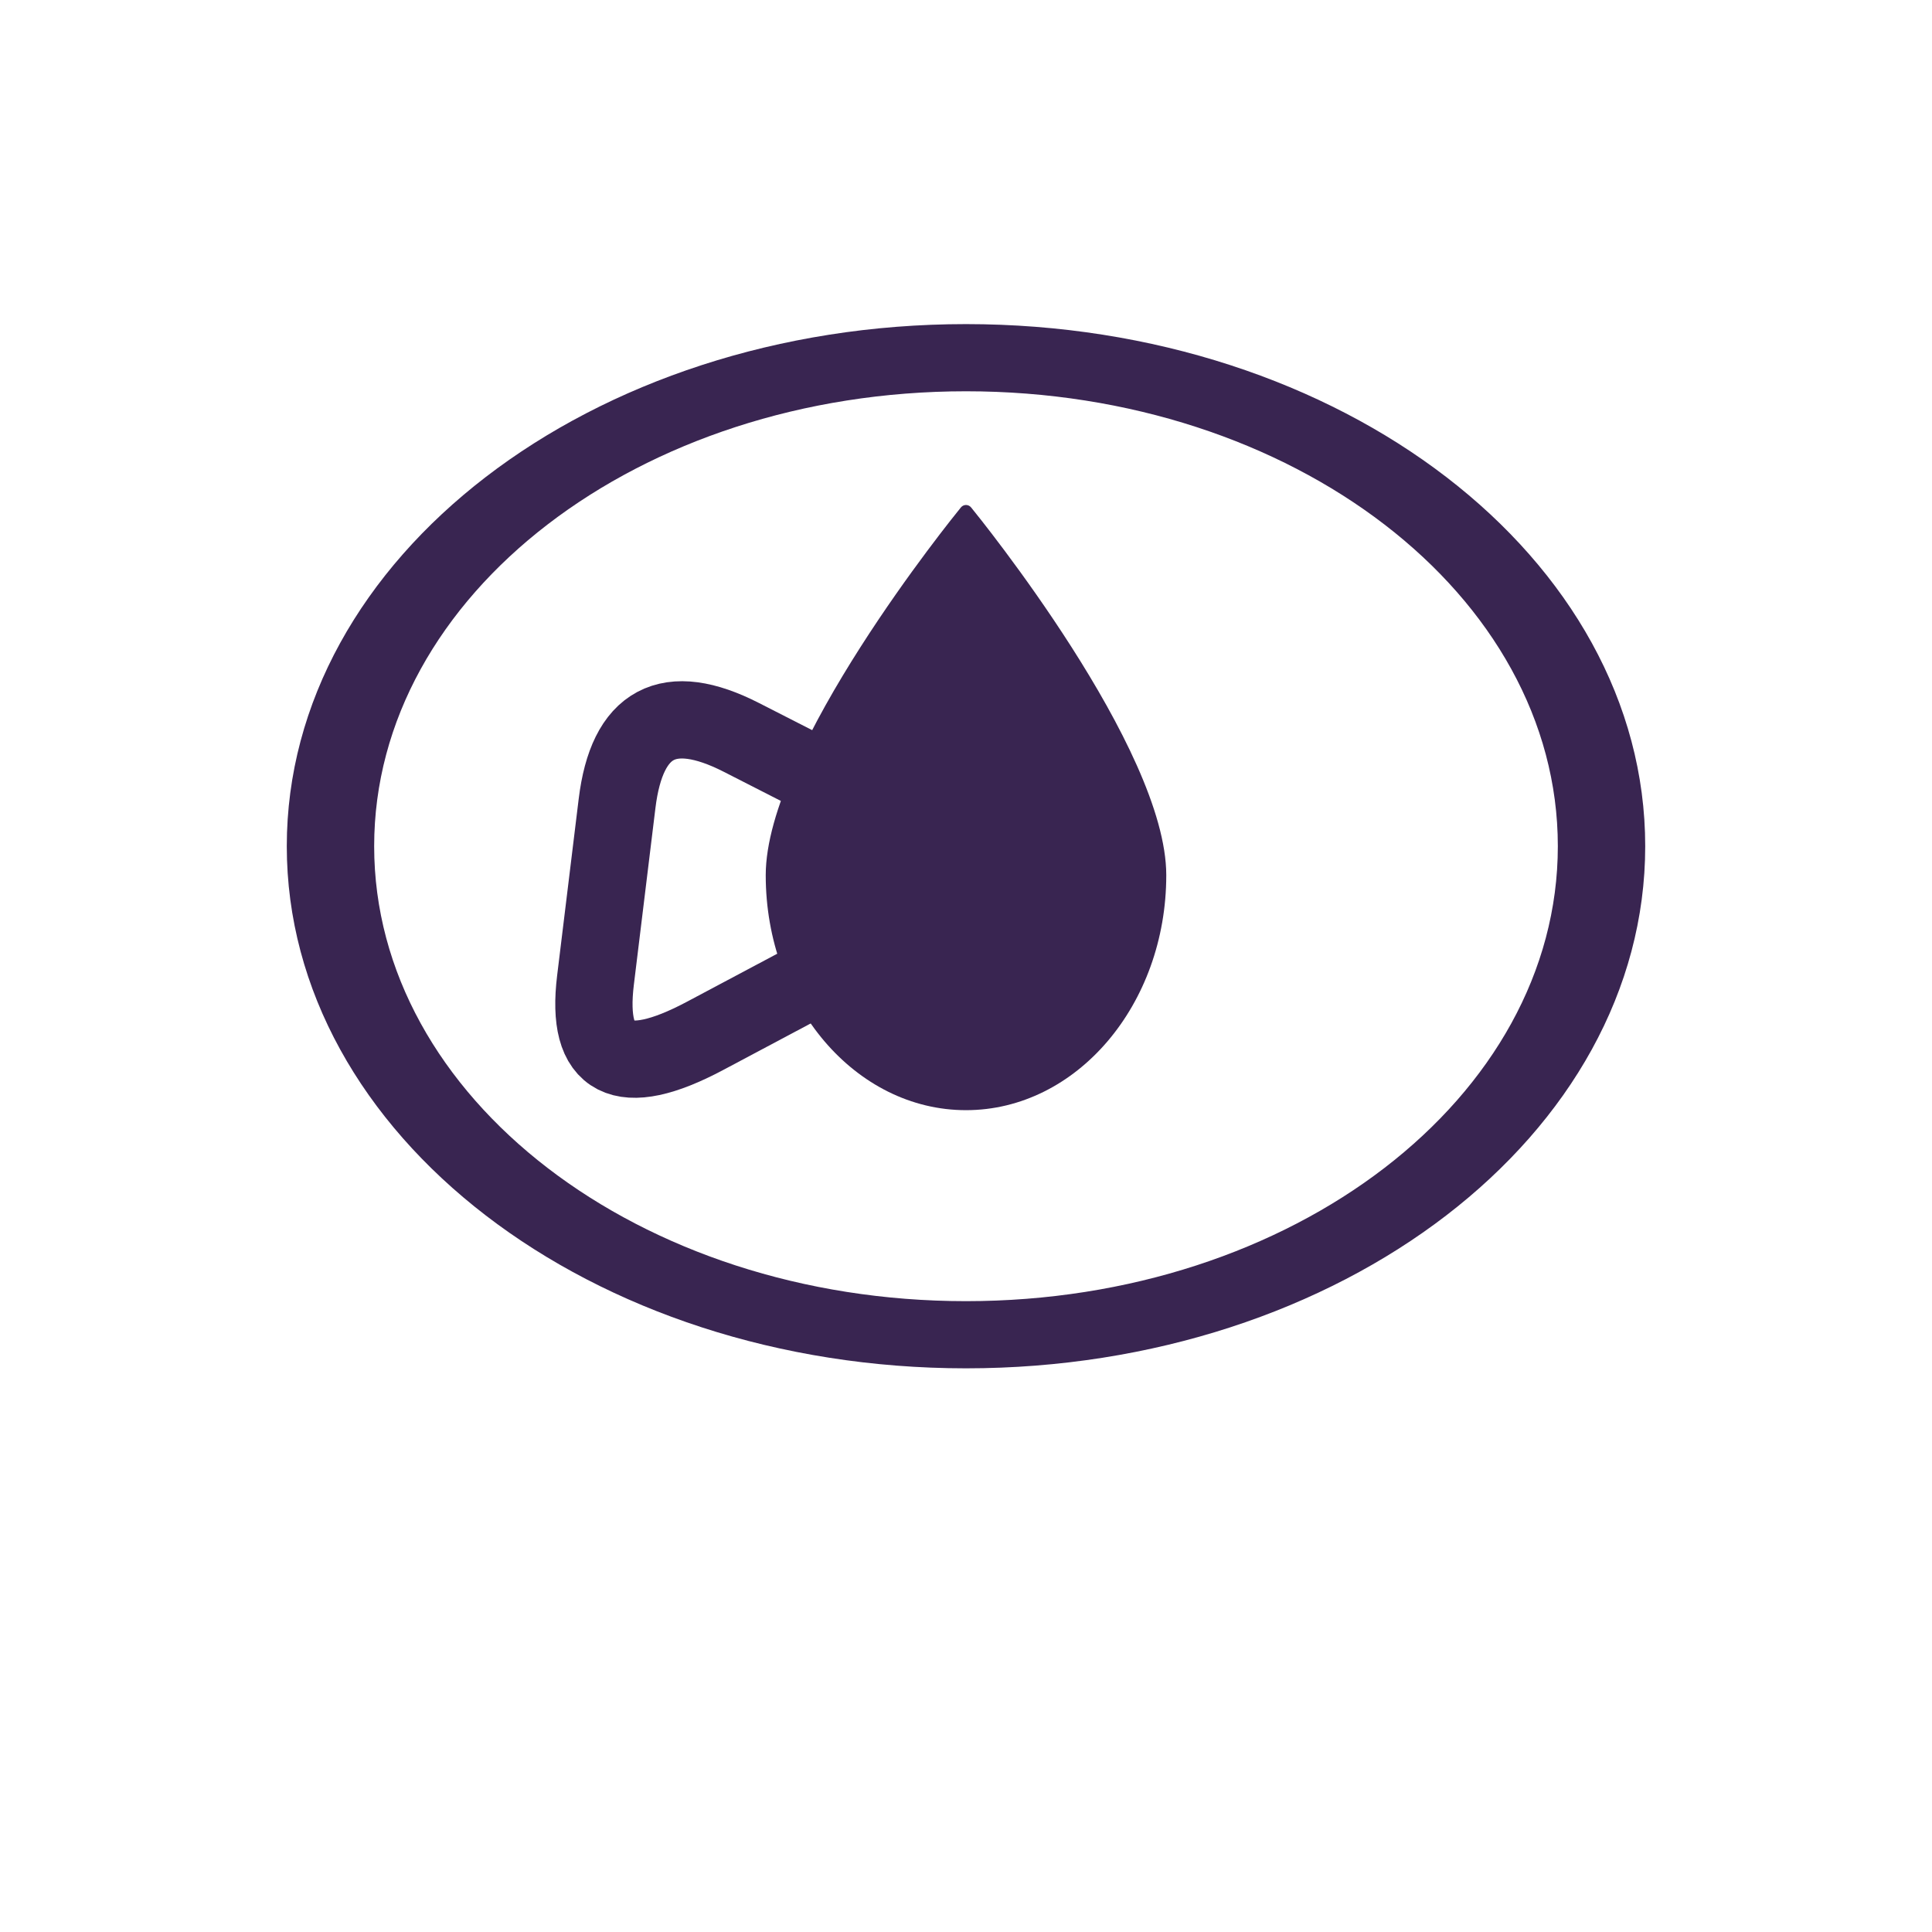
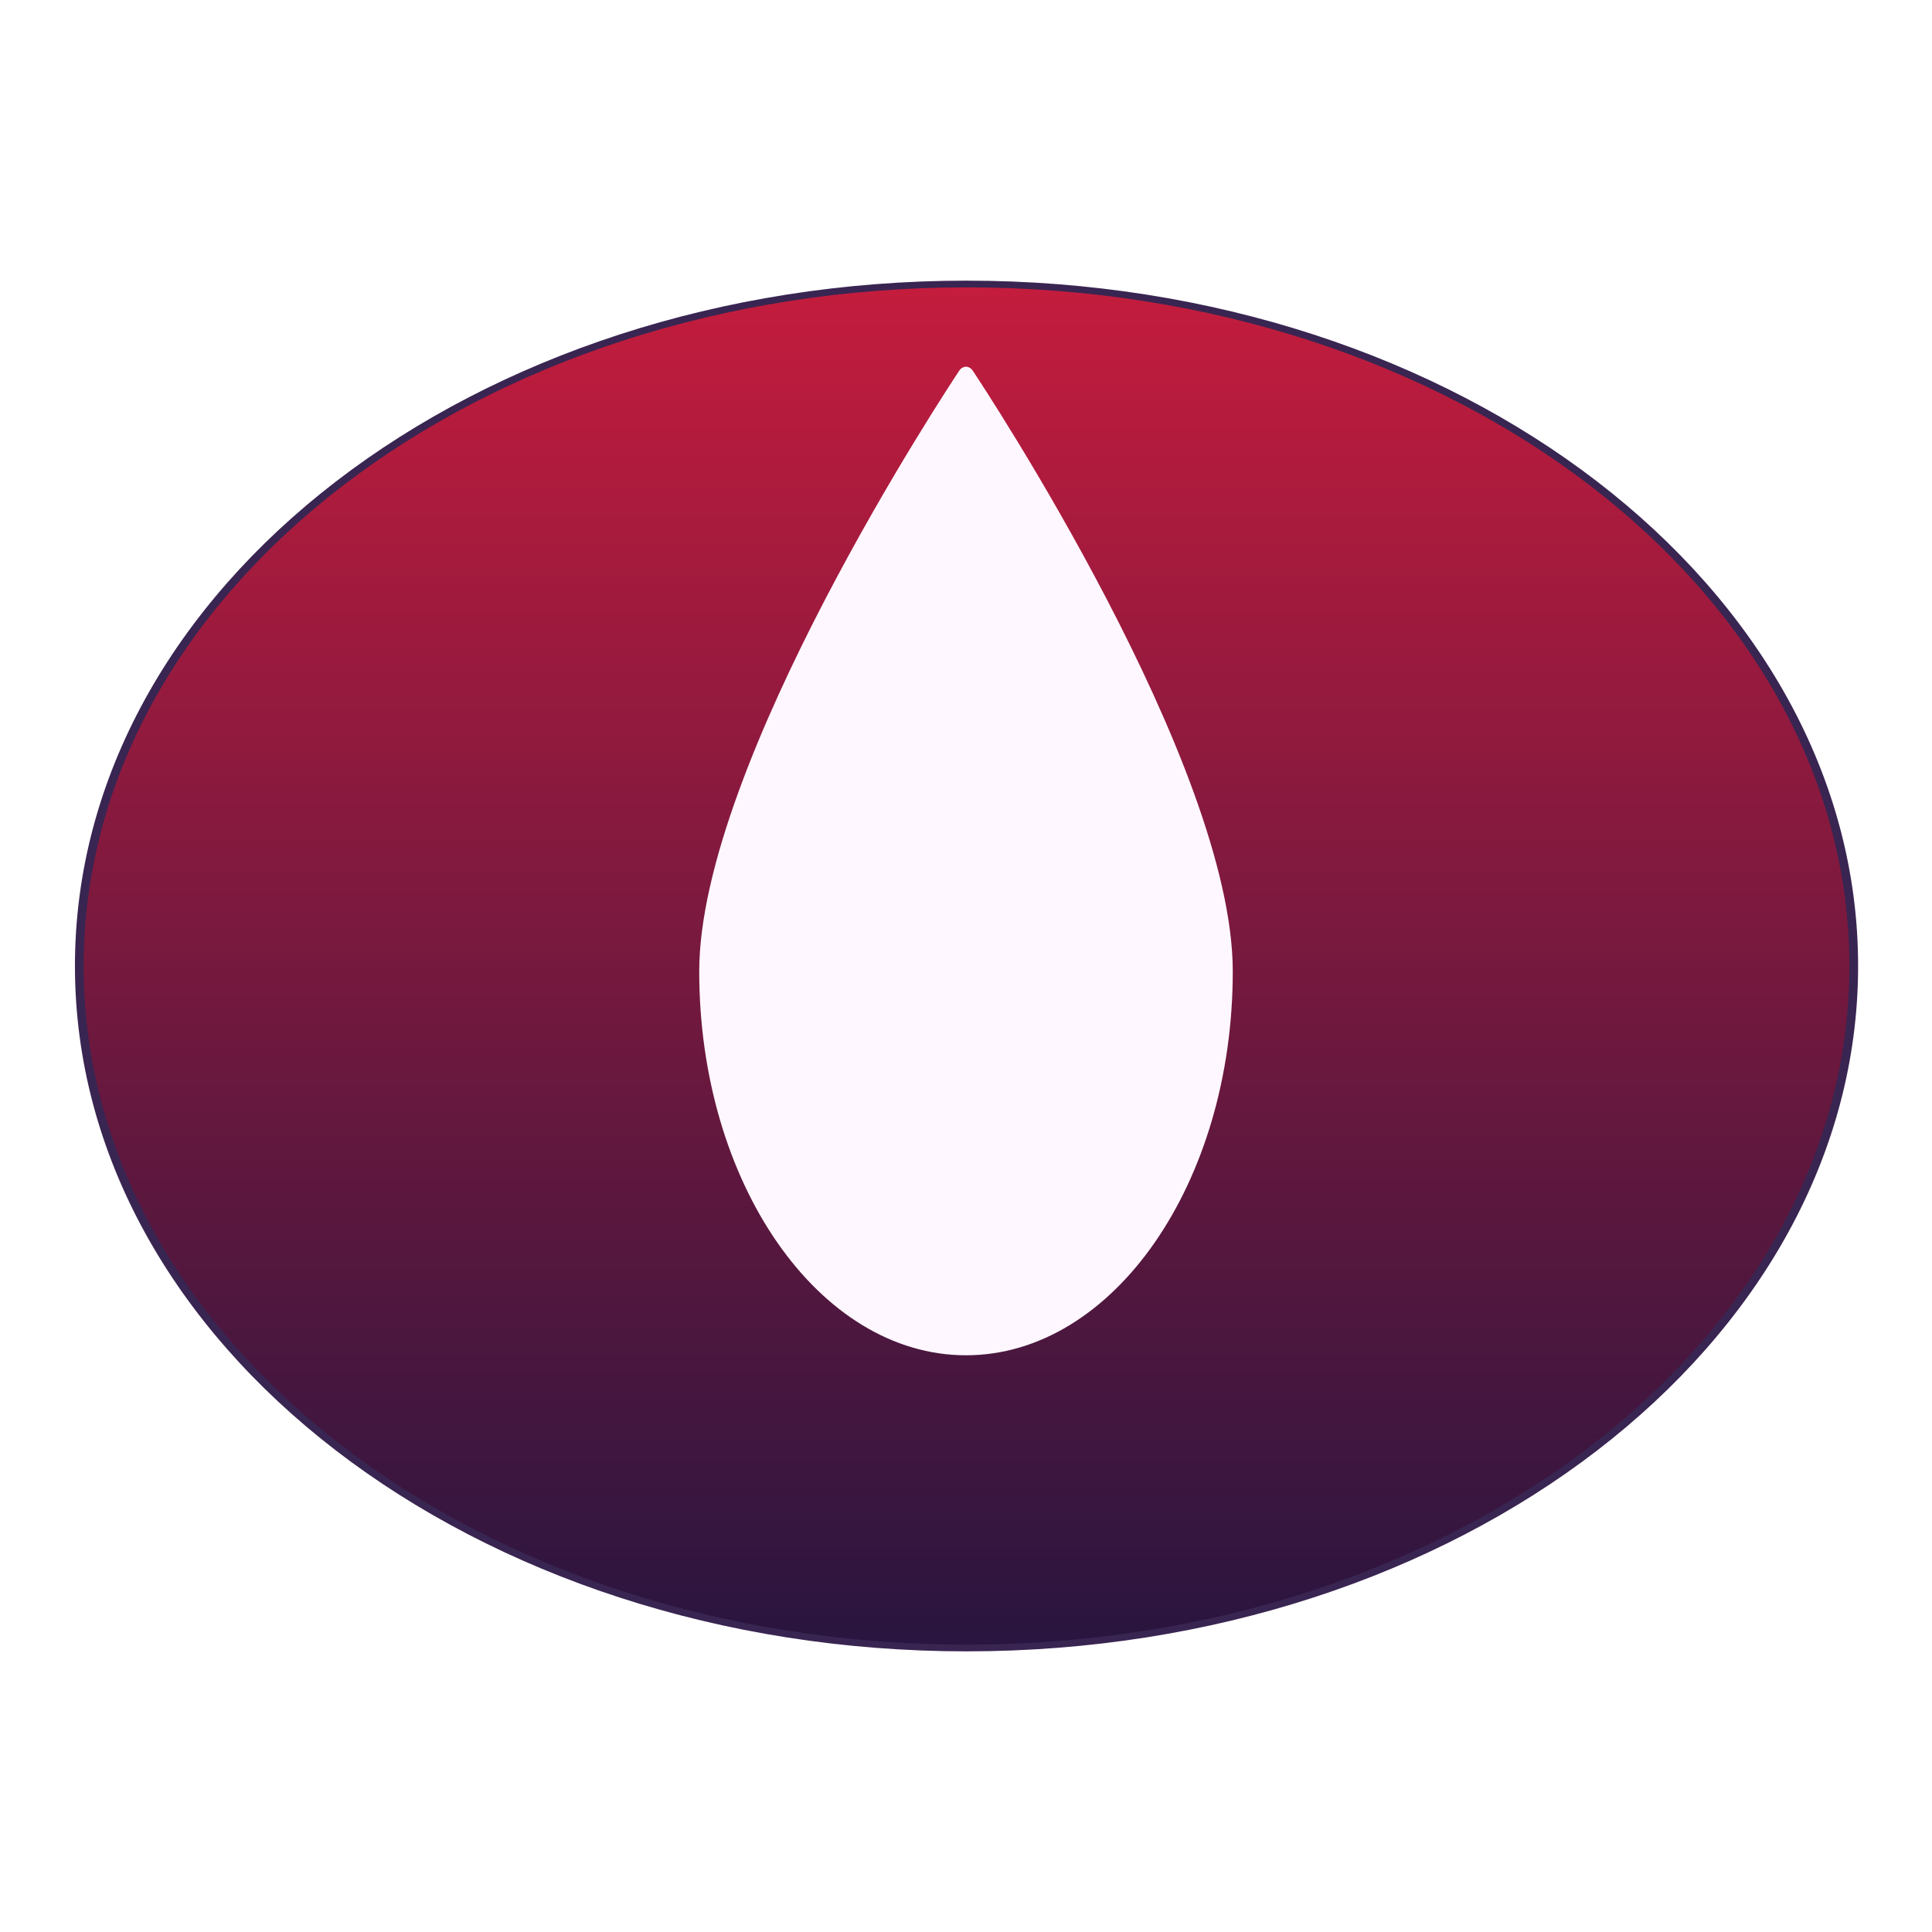
- <svg xmlns="http://www.w3.org/2000/svg" viewBox="0 0 500 500" width="500px" height="500px">
-   <defs />
+ <svg xmlns="http://www.w3.org/2000/svg" xmlns:ns1="https://boxy-svg.com" viewBox="0 0 500 500" width="500px" height="500px">
+   <defs>
+     <ns1:export>
+       <ns1:file format="png" path="light_menstruai.png" />
+     </ns1:export>
+     <linearGradient gradientUnits="userSpaceOnUse" x1="163.901" y1="122.108" x2="163.901" y2="179.316" id="gradient-1">
+       <stop offset="0" style="stop-color: rgb(196, 28, 61);" />
+       <stop offset="1" style="stop-color: rgb(15.57% 8.304% 24.804%)" />
+     </linearGradient>
+     <linearGradient gradientUnits="userSpaceOnUse" x1="116.136" y1="342.57" x2="116.136" y2="449.81" id="gradient-0" gradientTransform="matrix(0.456588, 0.889677, -1.055234, 0.541553, 502.2671, 79.47778)">
+       <stop offset="0" style="stop-color: rgb(160, 26, 62);" />
+       <stop offset="1" style="stop-color: rgb(15.57% 8.304% 24.804%)" />
+     </linearGradient>
+   </defs>
  <rect style="stroke: rgb(0, 0, 0); stroke-width: 0px; fill: none;" x="35.183" y="53.426" width="429.634" height="393.149" rx="164.416" ry="164.416" />
-   <path d="M 226.743 113.231 Q 244.961 87.176 263.179 113.231 L 289.565 150.966 Q 307.783 177.021 271.346 177.021 L 218.576 177.021 Q 182.139 177.021 200.357 150.966 Z" style="fill: none; stroke: rgb(57, 37, 81); stroke-width: 20px; transform-box: fill-box; transform-origin: 50% 50%;" transform="matrix(0.882919, -0.469526, 0.469526, 0.882919, -93.66642, 214.4314)" />
-   <g id="Capa_1" transform="matrix(0.680687, 0, 0, 0.798703, -95.7952, -7.784985)" style="">
+   <path d="M 90.704 360.757 C 107.658 336.508 124.613 336.508 141.569 360.757 L 178.404 413.436 C 195.359 437.686 186.881 449.81 152.97 449.81 L 79.303 449.81 C 45.39 449.81 36.912 437.686 53.867 413.436 L 90.704 360.757 Z" style="stroke: rgb(57, 37, 81); transform-box: fill-box; transform-origin: 50% 50%; fill: url(&quot;#gradient-0&quot;); stroke-width: 2px;" transform="matrix(0.882919, -0.469526, 0.469526, 0.882919, 0.000001, -0.000002)" />
+   <circle cx="163.901" cy="150.712" r="28.604" style="stroke: rgb(57, 37, 81); fill: url(&quot;#gradient-1&quot;); stroke-width: 0.282px;" transform="matrix(8.027175, 0, 0, 6.170454, -1065.526, -679.9615)" />
+   <g id="Capa_1" transform="matrix(0.906709, 0, 0, 1.304639, -210.6165, -131.2806)" style="">
    <g transform="matrix(1, 0, 0, 1, 409.9612, 173.3735)">
      <g>
-         <path d="M96.103,0.799c-3.025,3.166-74.198,77.98-74.198,119.158c0,41.99,34.156,76.139,76.143,76.139 c42.001,0,76.143-34.153,76.143-76.139c0-41.178-71.171-115.993-74.198-119.158C98.972-0.267,97.114-0.267,96.103,0.799z" style="fill: rgb(57, 37, 81);" />
+         <path d="M96.103,0.799c-3.025,3.166-74.198,77.98-74.198,119.158c0,41.99,34.156,76.139,76.143,76.139 c42.001,0,76.143-34.153,76.143-76.139c0-41.178-71.171-115.993-74.198-119.158C98.972-0.267,97.114-0.267,96.103,0.799z" style="paint-order: fill; stroke-width: 10.853px; fill: rgb(255, 247, 255);" />
      </g>
    </g>
  </g>
-   <circle cx="163.901" cy="150.712" r="28.604" style="fill: none; stroke-width: 3.933px; stroke: rgb(57, 37, 81);" transform="matrix(5.75002, 0, 0, 4.420014, -692.434, -447.1491)" />
</svg>
